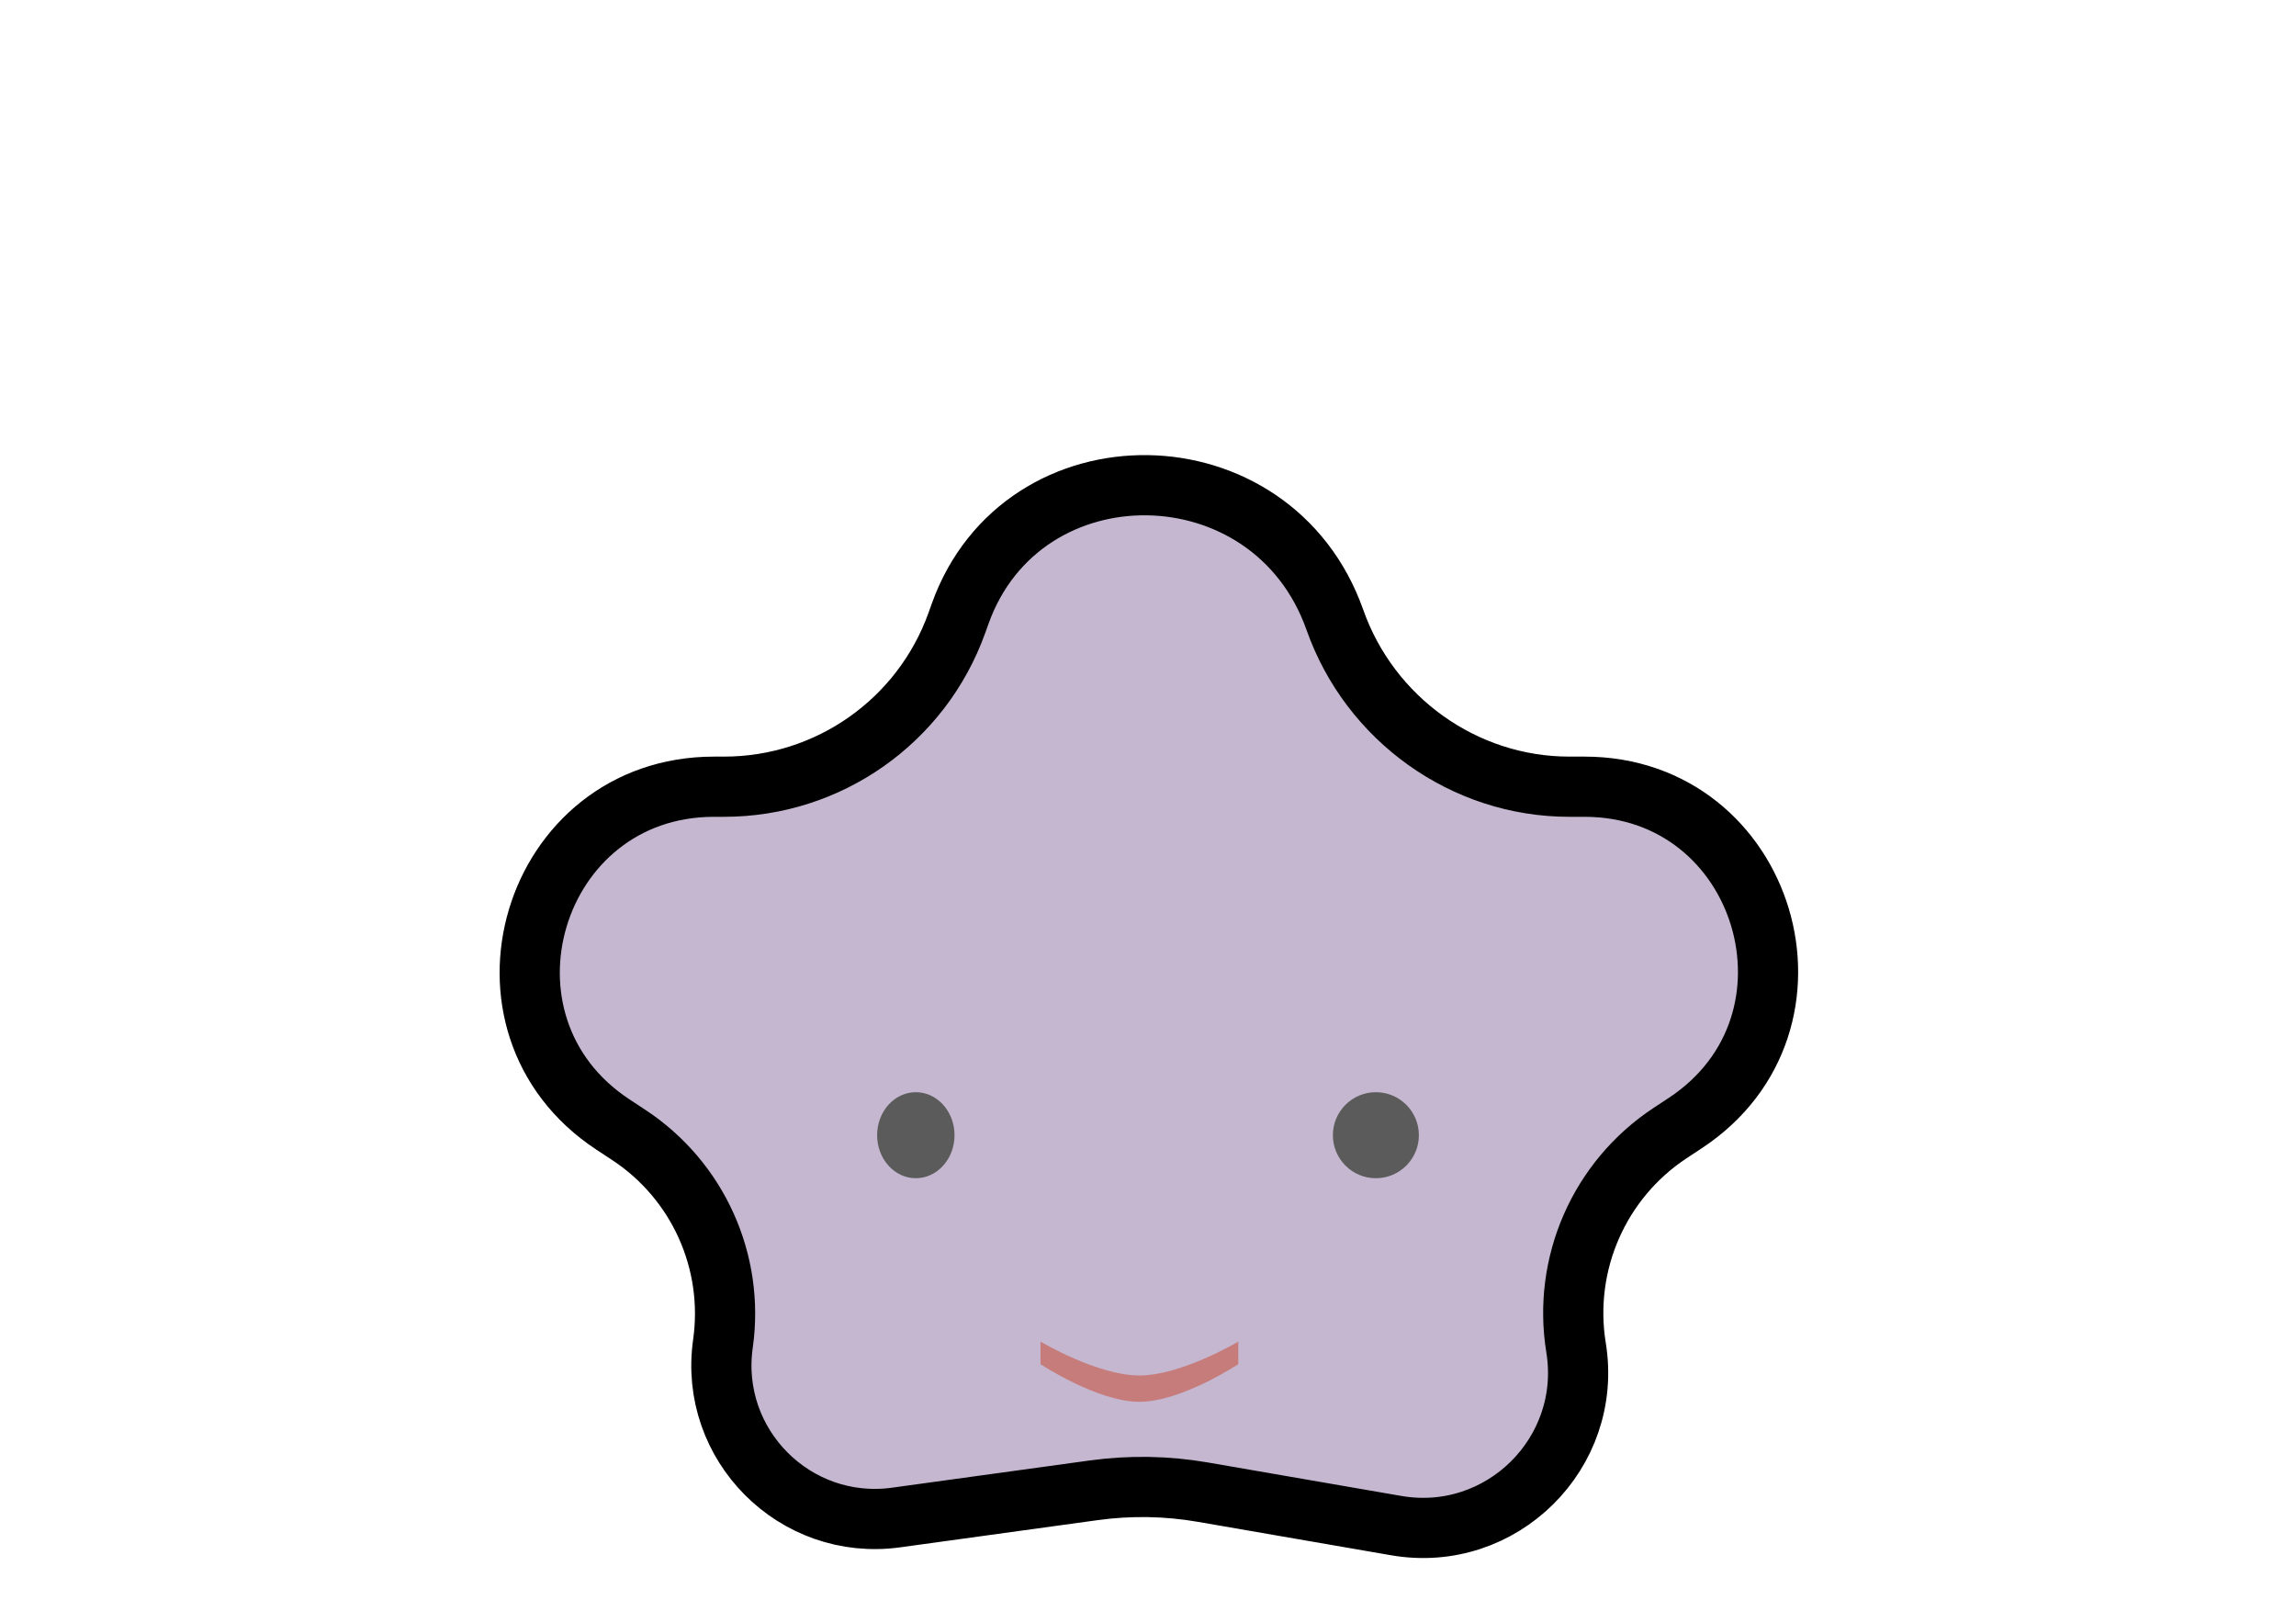
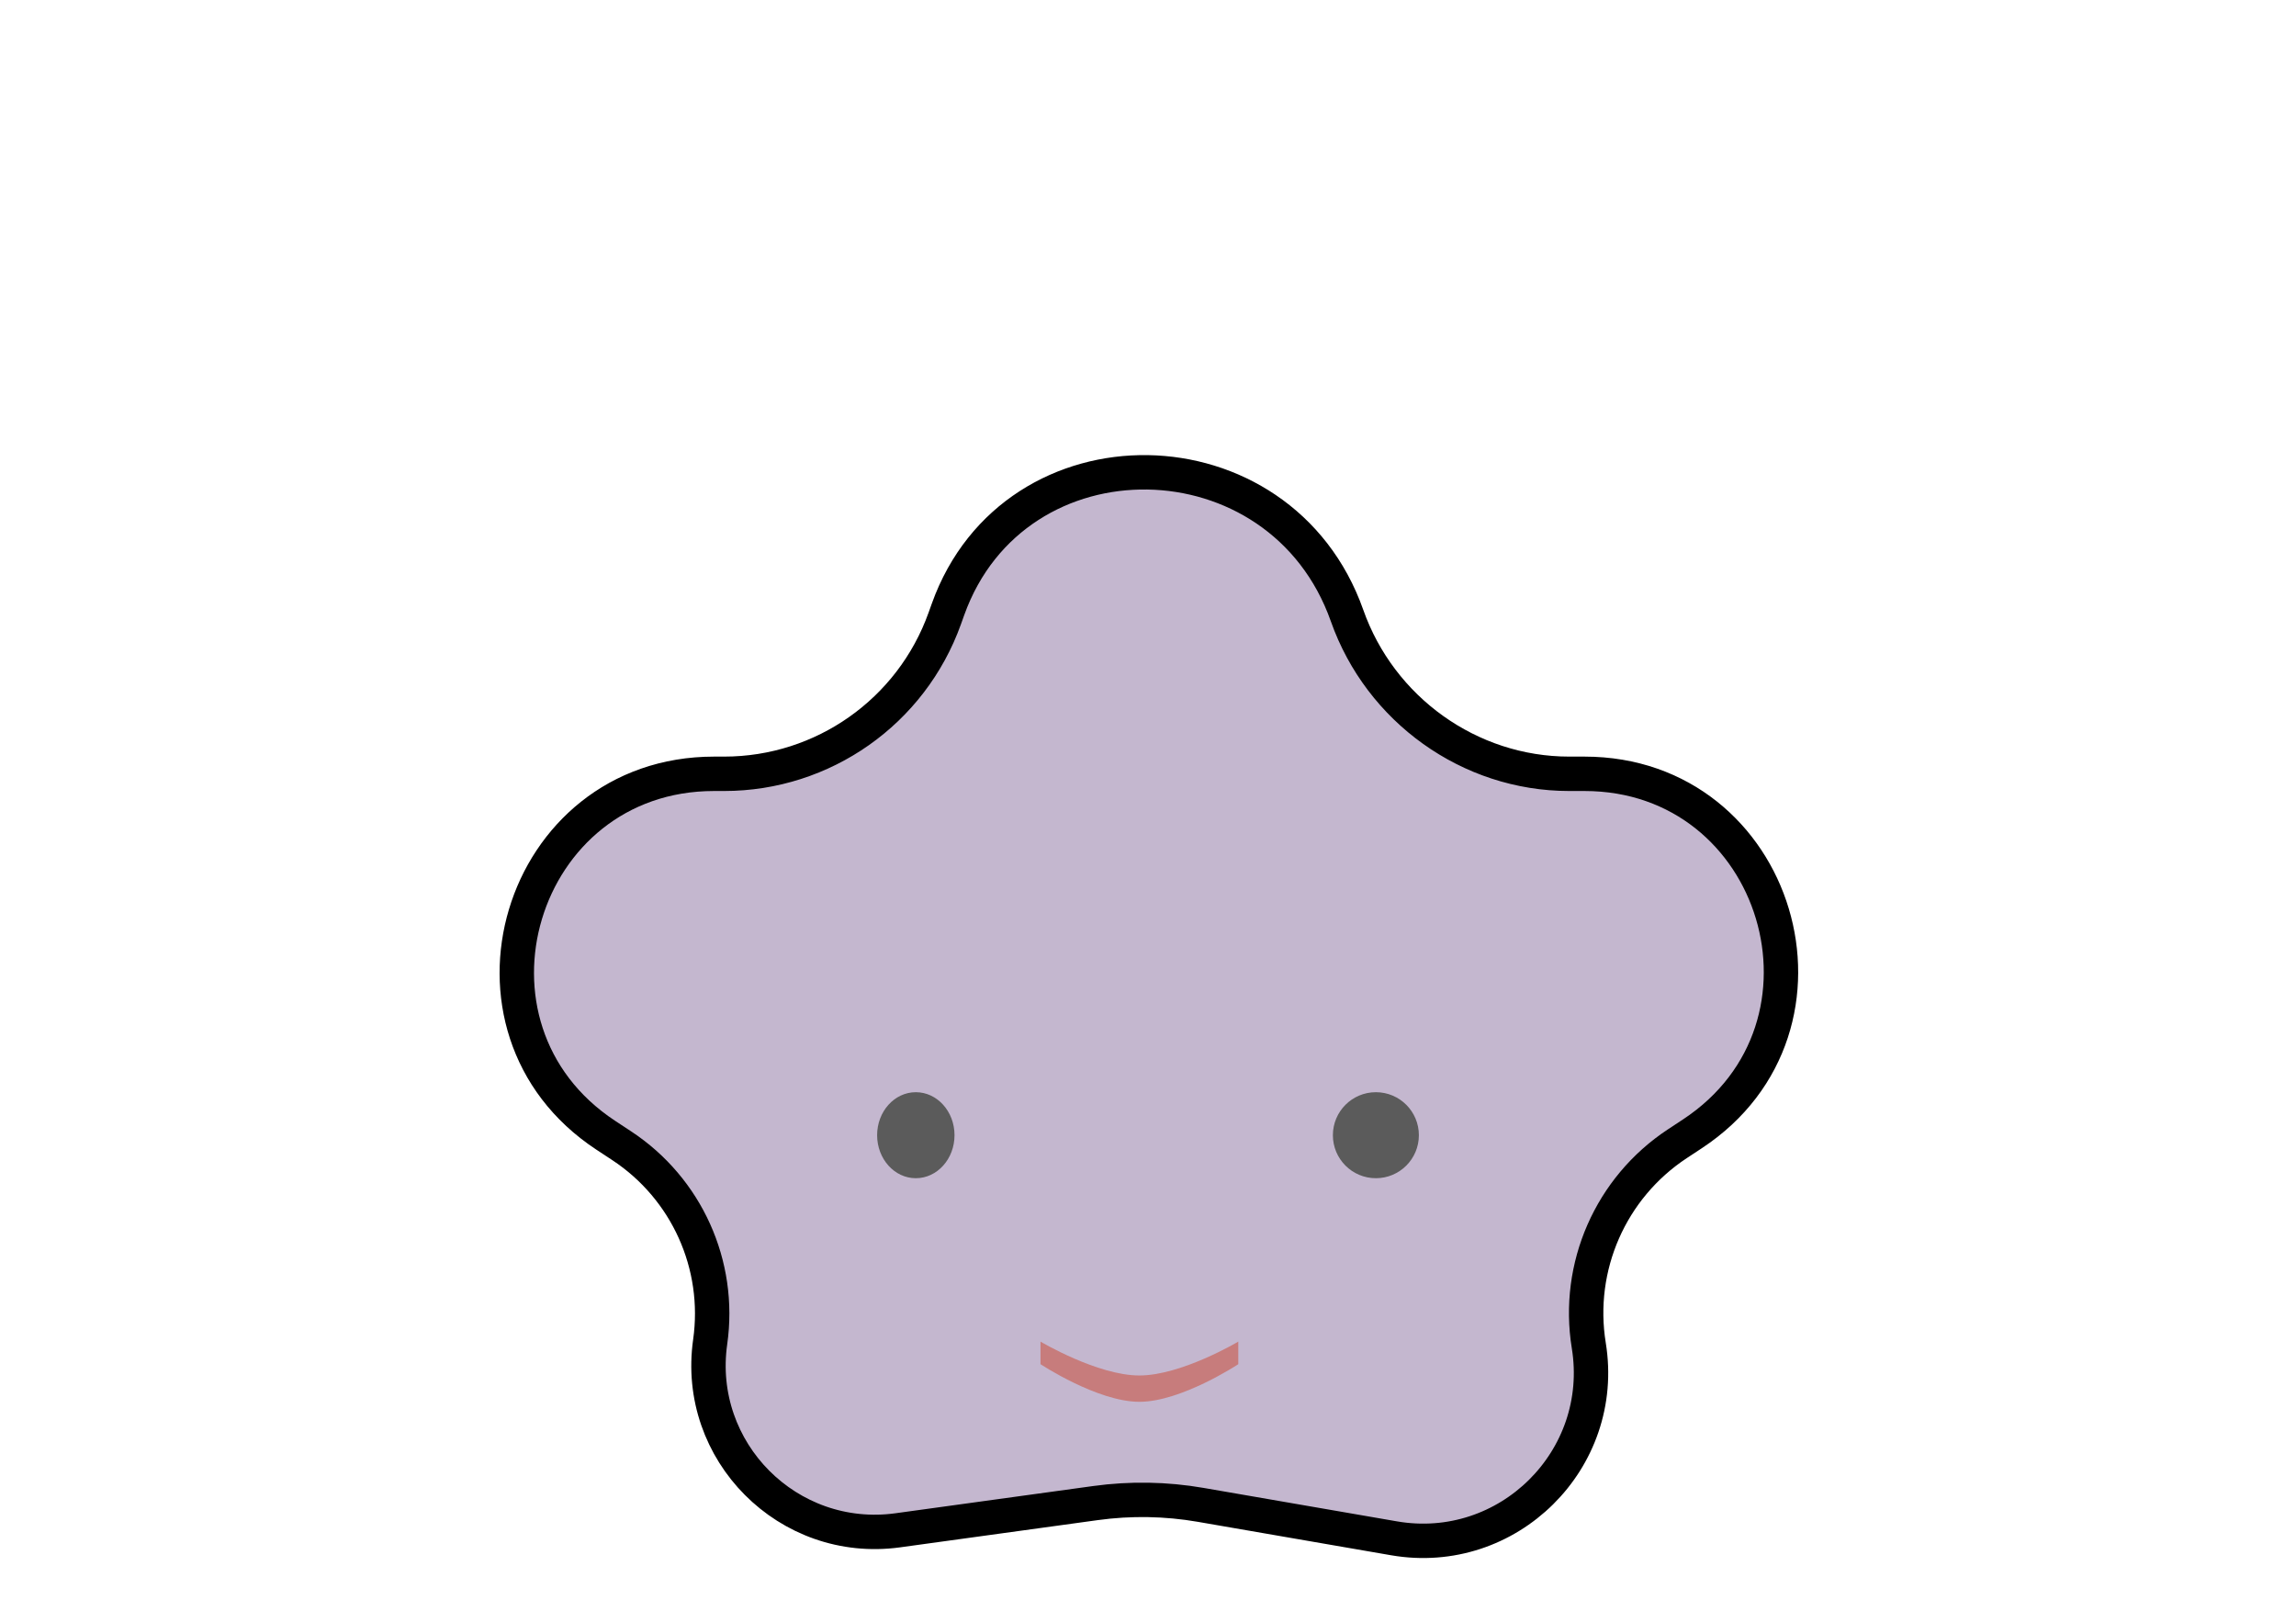
<svg xmlns="http://www.w3.org/2000/svg" width="267" height="186" viewBox="0 0 267 186" fill="none">
-   <path d="M111.656 71.357C118.888 51.171 147.959 51.471 155.236 72.085C159.298 83.591 170.234 91.477 182.487 91.477H184.253C205.399 91.477 213.638 118.951 195.981 130.587L194.227 131.743C185.981 137.177 181.694 146.947 183.277 156.694C185.268 168.946 174.595 179.51 162.364 177.395L139.885 173.506C135.694 172.781 131.416 172.708 127.203 173.288L104.201 176.455C92.443 178.074 82.402 167.992 84.07 156.241C85.422 146.719 81.163 137.271 73.133 131.979L71.265 130.749C53.535 119.065 61.807 91.477 83.041 91.477H84.208C96.349 91.476 107.181 83.851 111.275 72.422L111.656 71.357Z" fill="#C4B7CF" stroke="black" stroke-width="7" />
+   <path d="M110.244 70.852C117.982 49.252 148.934 49.726 156.651 71.586C160.506 82.503 170.881 89.977 182.487 89.977H184.253C206.888 89.977 215.706 119.385 196.807 131.84L195.052 132.996C187.299 138.105 183.269 147.289 184.758 156.453C186.913 169.722 175.355 181.163 162.108 178.872L139.629 174.984C135.59 174.286 131.468 174.214 127.408 174.773L104.405 177.941C91.66 179.696 80.778 168.768 82.586 156.03C83.856 147.083 79.853 138.205 72.308 133.232L70.439 132.002C51.467 119.499 60.319 89.977 83.041 89.977H84.208C95.715 89.976 105.983 82.749 109.863 71.916L110.244 70.852Z" fill="#C4B7CF" stroke="black" stroke-width="4" />
  <ellipse cx="106.5" cy="132" rx="4.5" ry="5" fill="#5B5B5B" />
  <circle cx="160" cy="132" r="5" fill="#5B5B5B" />
  <path d="M121 156C121 156 127.621 159.938 132.5 159.938C137.379 159.938 144 156 144 156V158.625C144 158.625 137.379 163 132.5 163C127.621 163 121 158.625 121 158.625V156Z" fill="#C77C7C" />
</svg>
